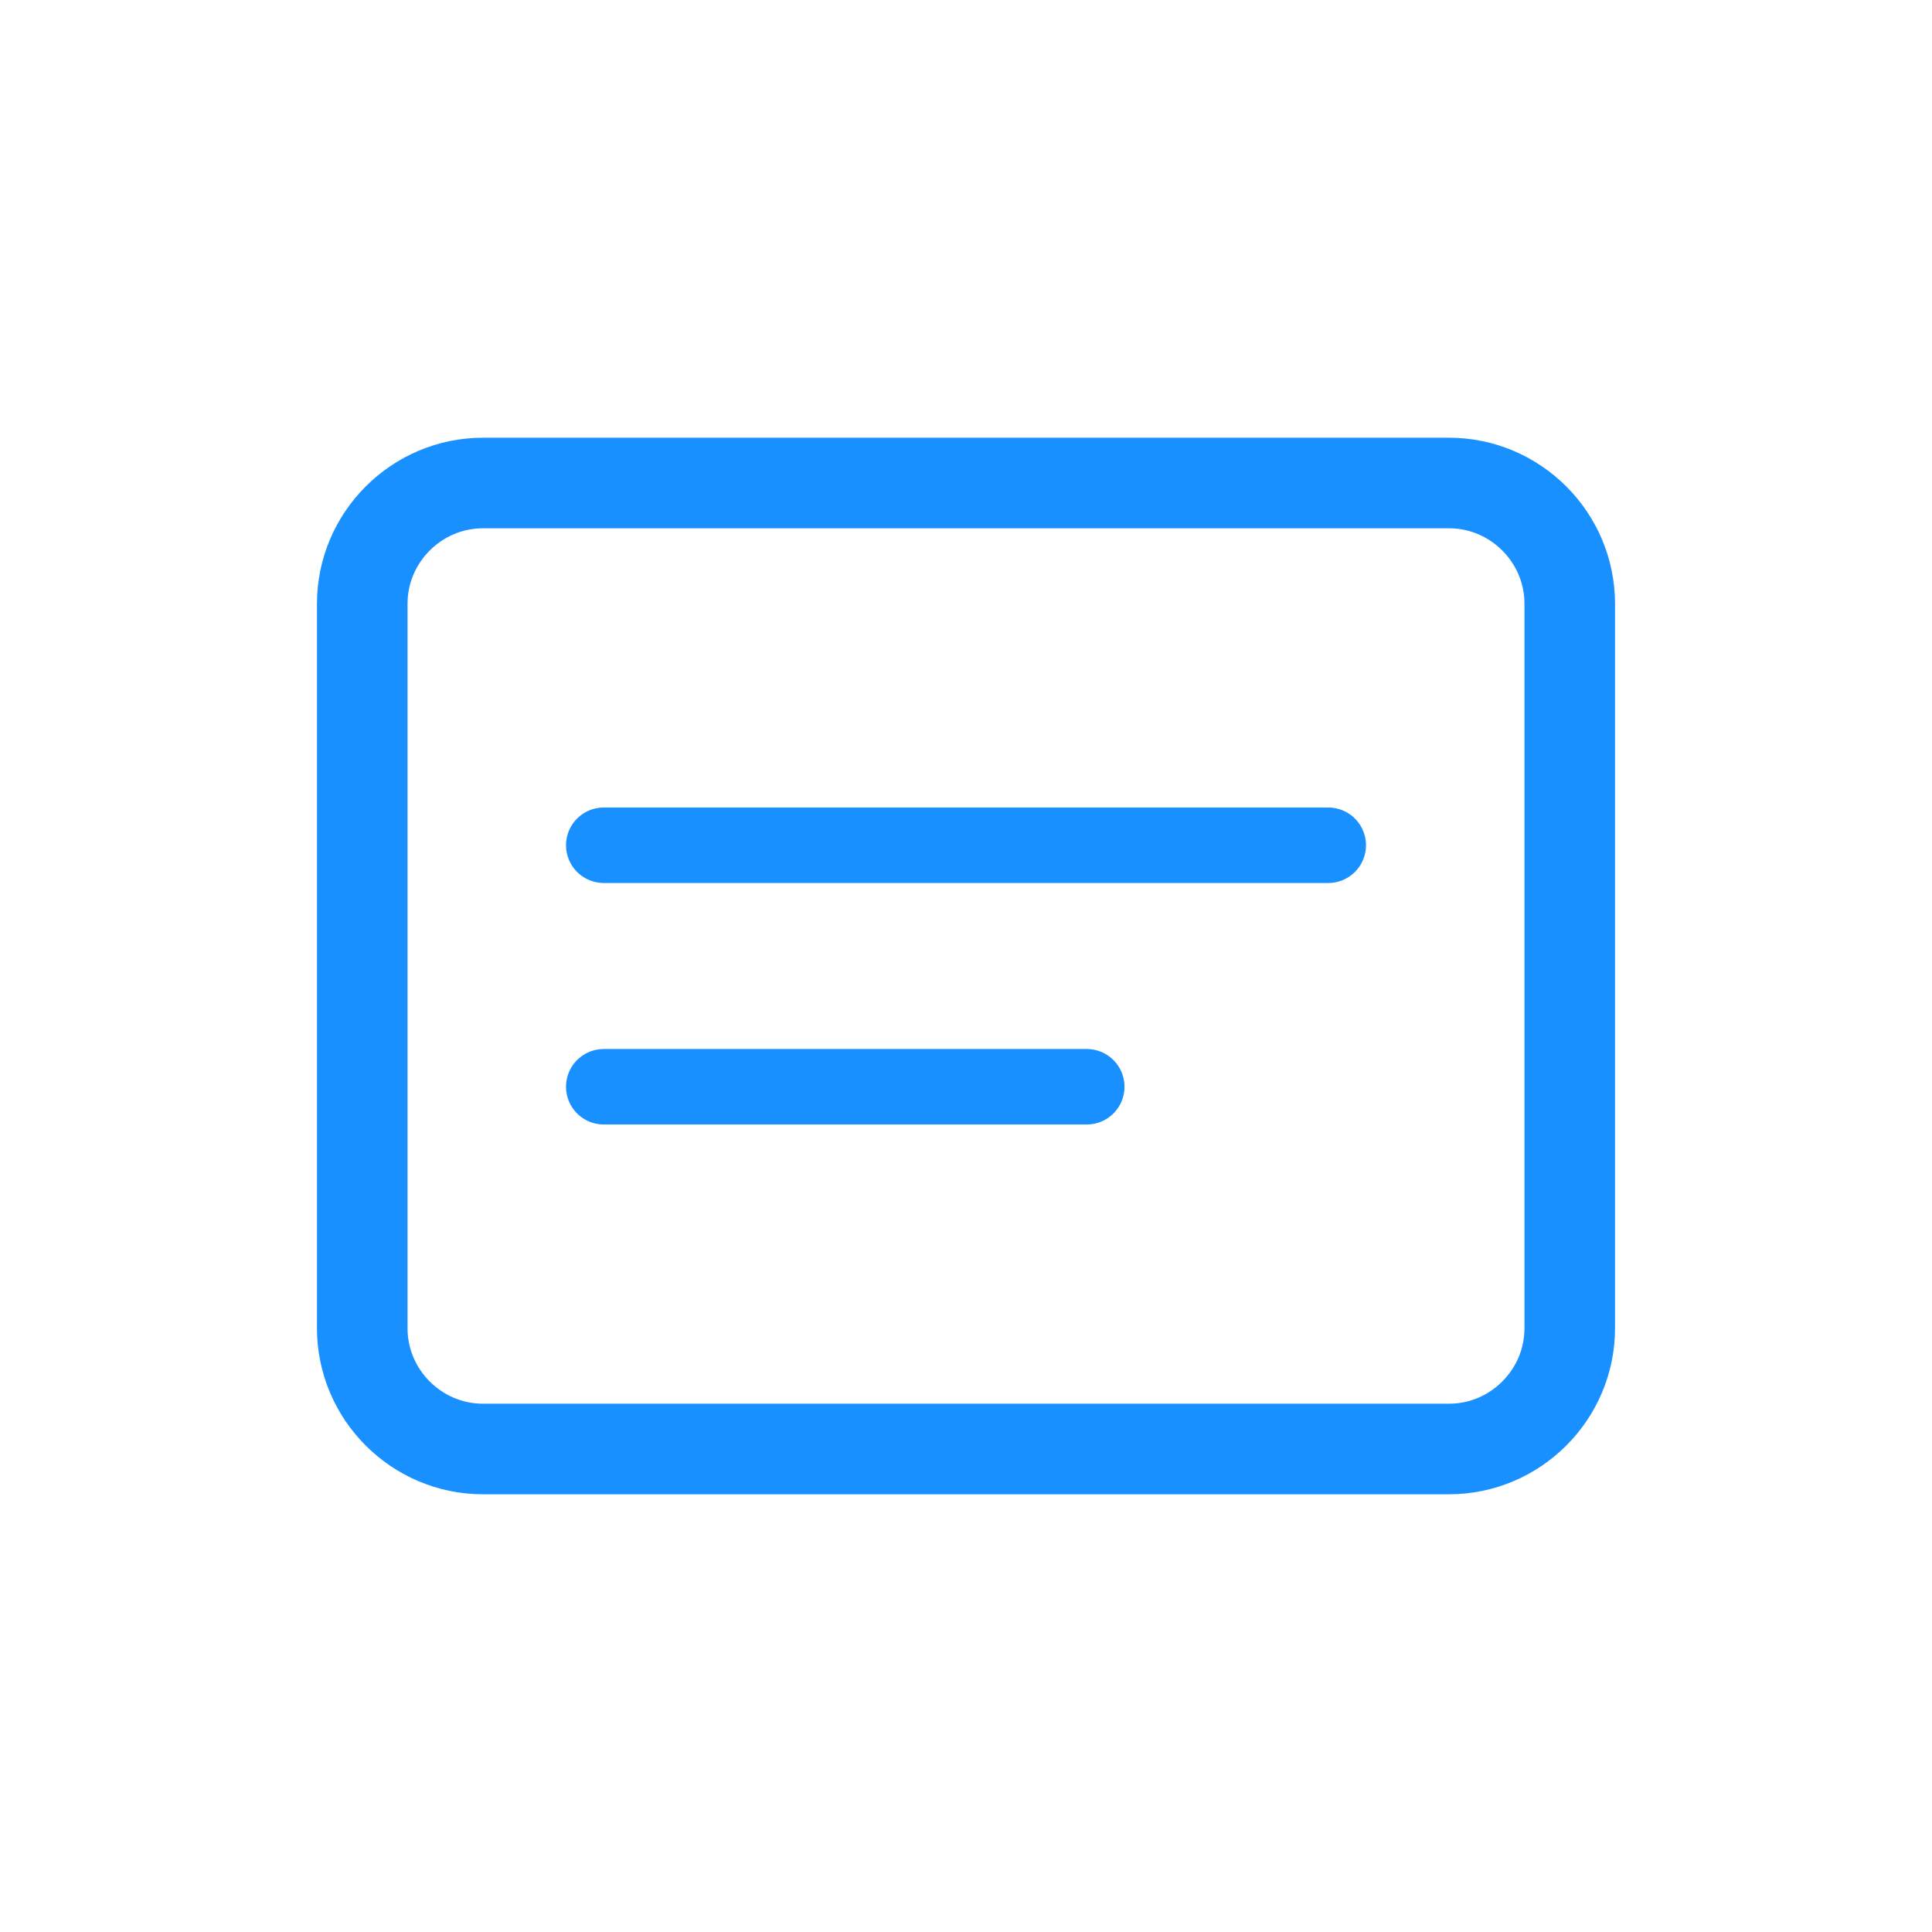
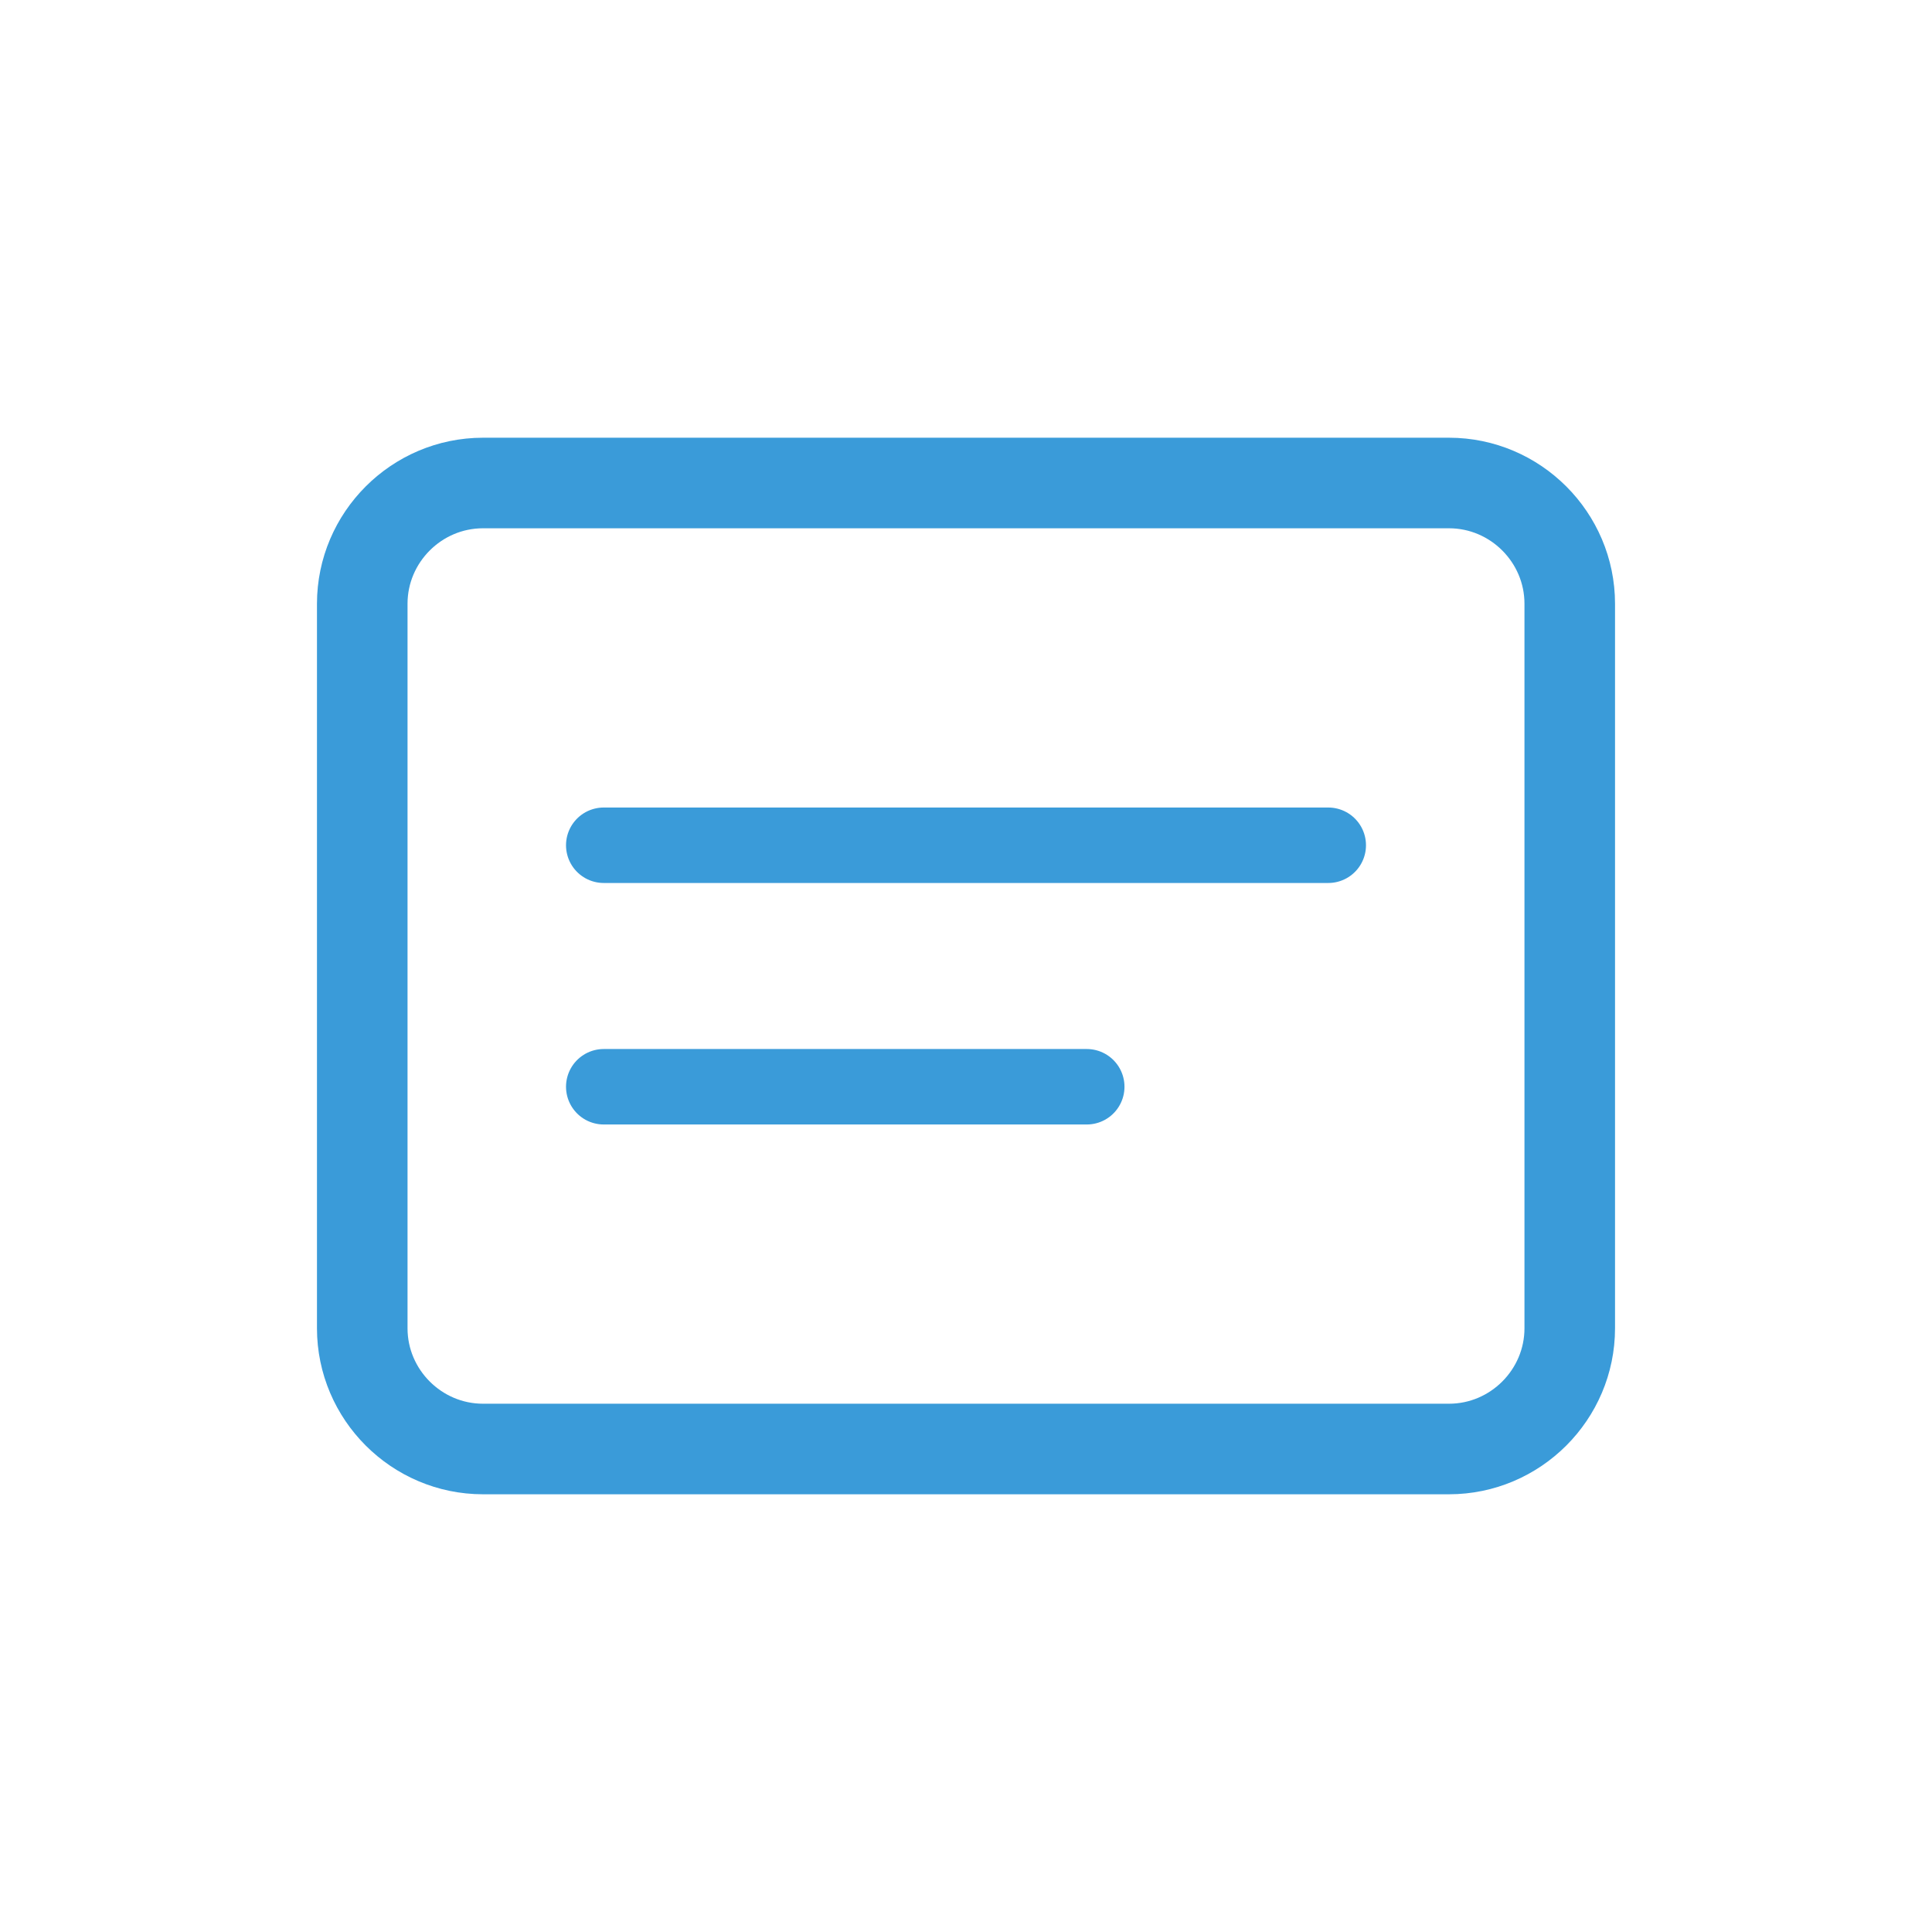
<svg xmlns="http://www.w3.org/2000/svg" width="64" height="64" viewBox="0 0 64 64">
  <rect width="64" height="64" fill="none" />
-   <path d="M48 16H16c-2.2 0-4 1.8-4 4v24c0 2.2 1.8 4 4 4h32c2.2 0 4-1.8 4-4V20c0-2.2-1.8-4-4-4z" fill="none" stroke="#1890ff" stroke-width="3" />
-   <path d="M20 28h24M20 36h16" stroke="#1890ff" stroke-width="2.5" stroke-linecap="round" />
+   <path d="M48 16H16c-2.2 0-4 1.8-4 4v24c0 2.2 1.8 4 4 4h32c2.2 0 4-1.8 4-4V20c0-2.2-1.8-4-4-4z" fill="none" stroke="#3A9BD9" stroke-width="3" />
+   <path d="M20 28h24M20 36h16" stroke="#3A9BD9" stroke-width="2.5" stroke-linecap="round" />
</svg>
